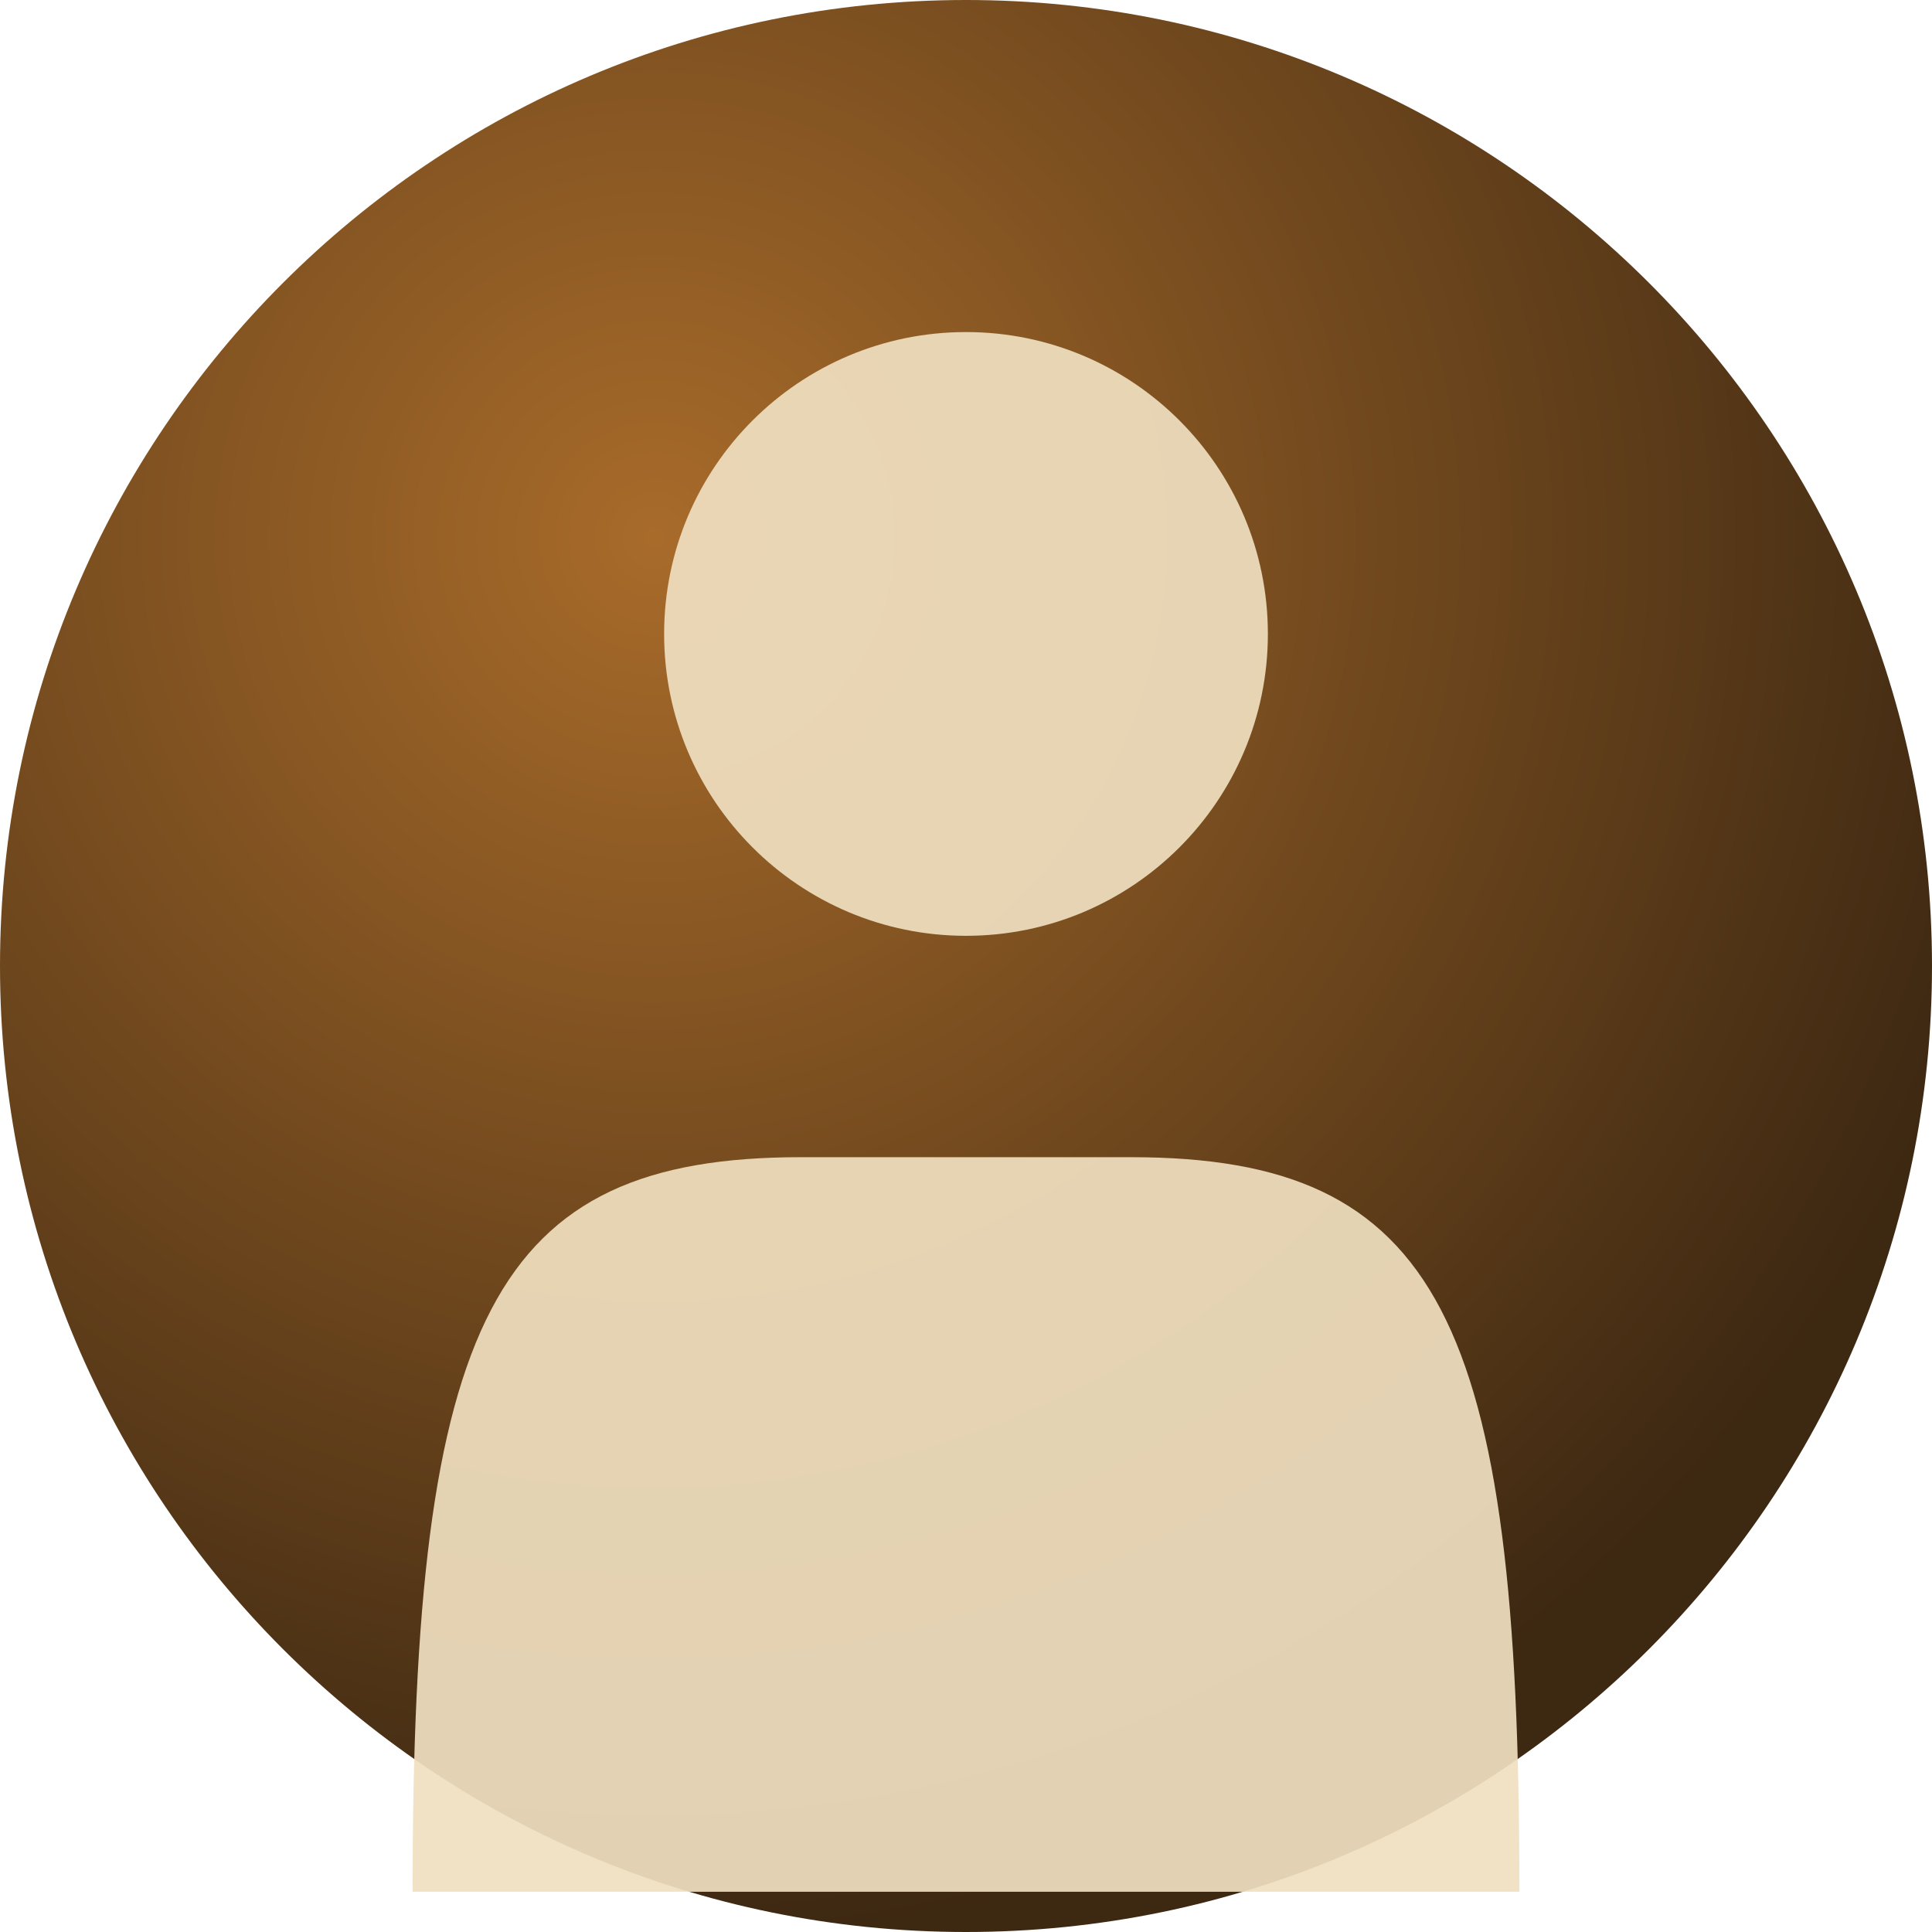
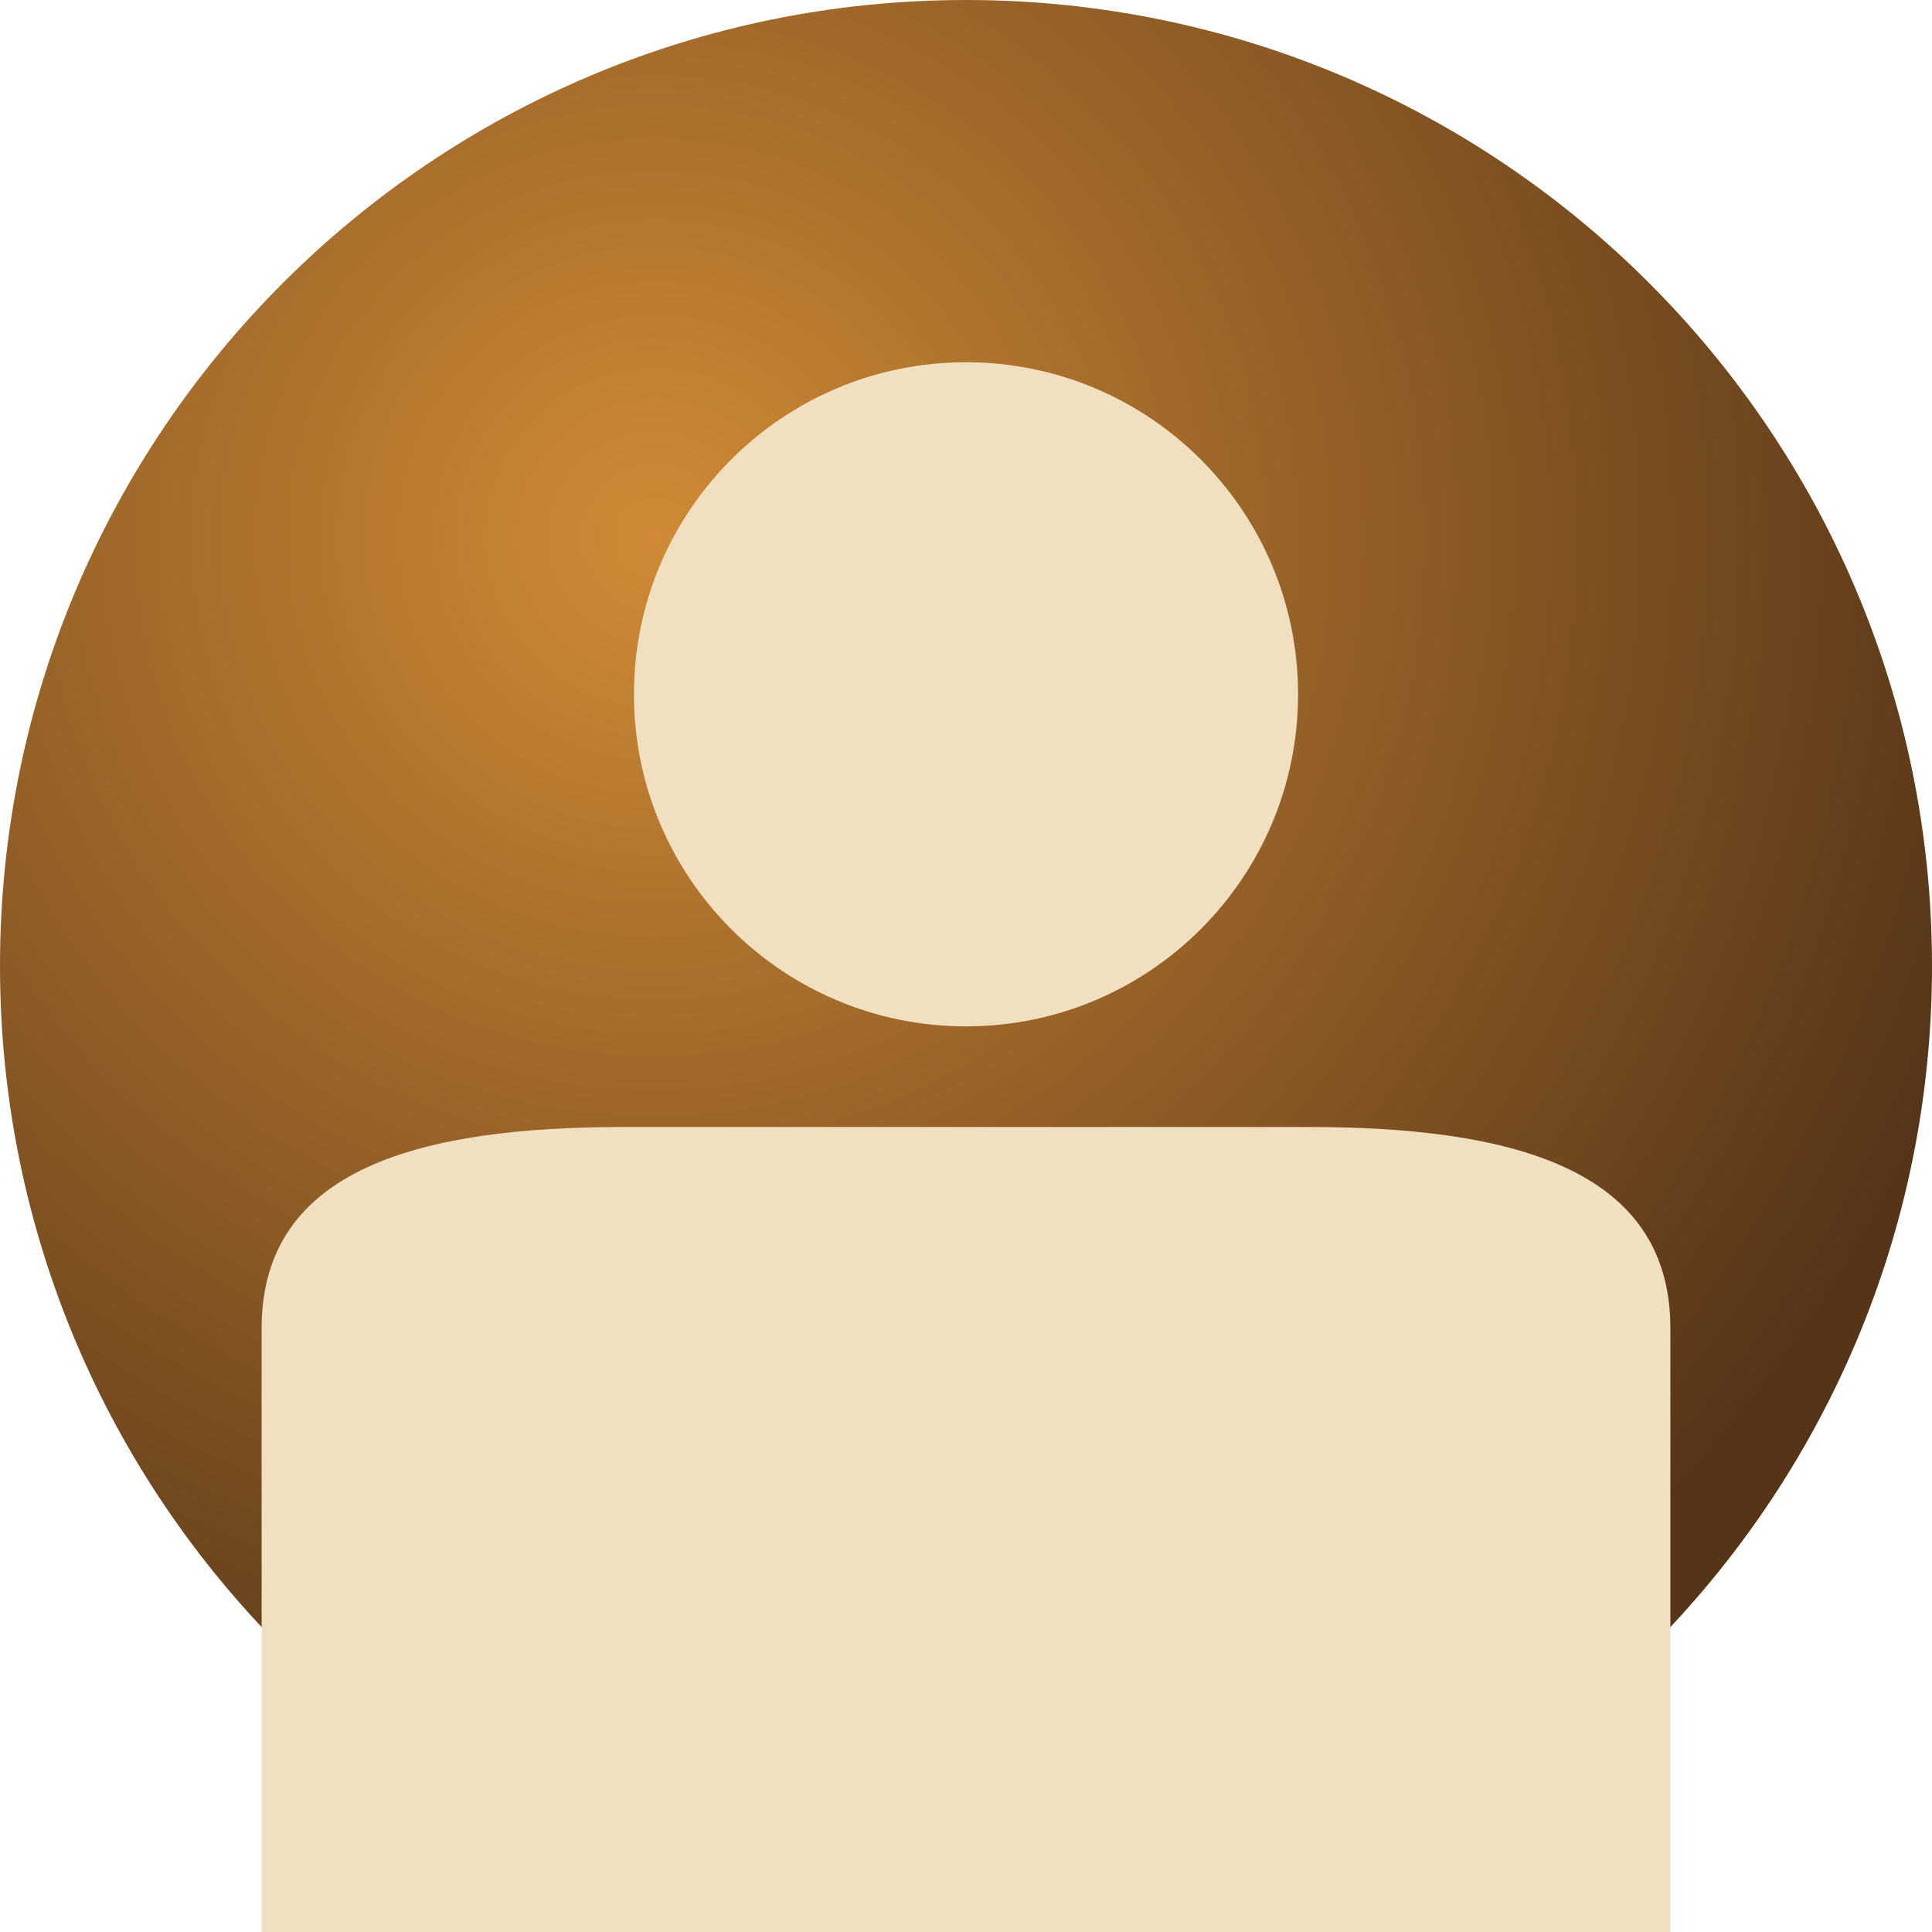
- <svg xmlns="http://www.w3.org/2000/svg" viewBox="0 0 96 96" role="img" aria-label="Generic avatar">
+ <svg xmlns="http://www.w3.org/2000/svg" viewBox="0 0 96 96" role="img" aria-label="Profile placeholder">
  <defs>
    <radialGradient id="g11" cx="34%" cy="28%" r="72%">
-       <stop offset="0%" stop-color="#A86B2A" />
-       <stop offset="100%" stop-color="#3D2812" />
+       <stop offset="0%" stop-color="#D08A35" />
+       <stop offset="100%" stop-color="#553418" />
    </radialGradient>
  </defs>
  <circle cx="48" cy="48" r="48" fill="url(#g11)" />
-   <g fill="#F0E0C0" opacity="0.92">
-     <circle cx="48" cy="31.5" r="15.0" />
-     <path d="M20.5 94 C20.5 65.5 24.5 57.5 39.8 57.5 L56.2 57.5 C71.5 57.5 75.5 65.5 75.5 94 Z" />
+   <g fill="#F0E0C0">
+     <circle cx="48" cy="34.5" r="16.5" />
+     <path d="M13.0 96 V66.0 C13.0 58.0 21.0 56.0 31.0 56.0 H65.0 C75.0 56.0 83.0 58.0 83.0 66.0 V96 Z" />
  </g>
</svg>
